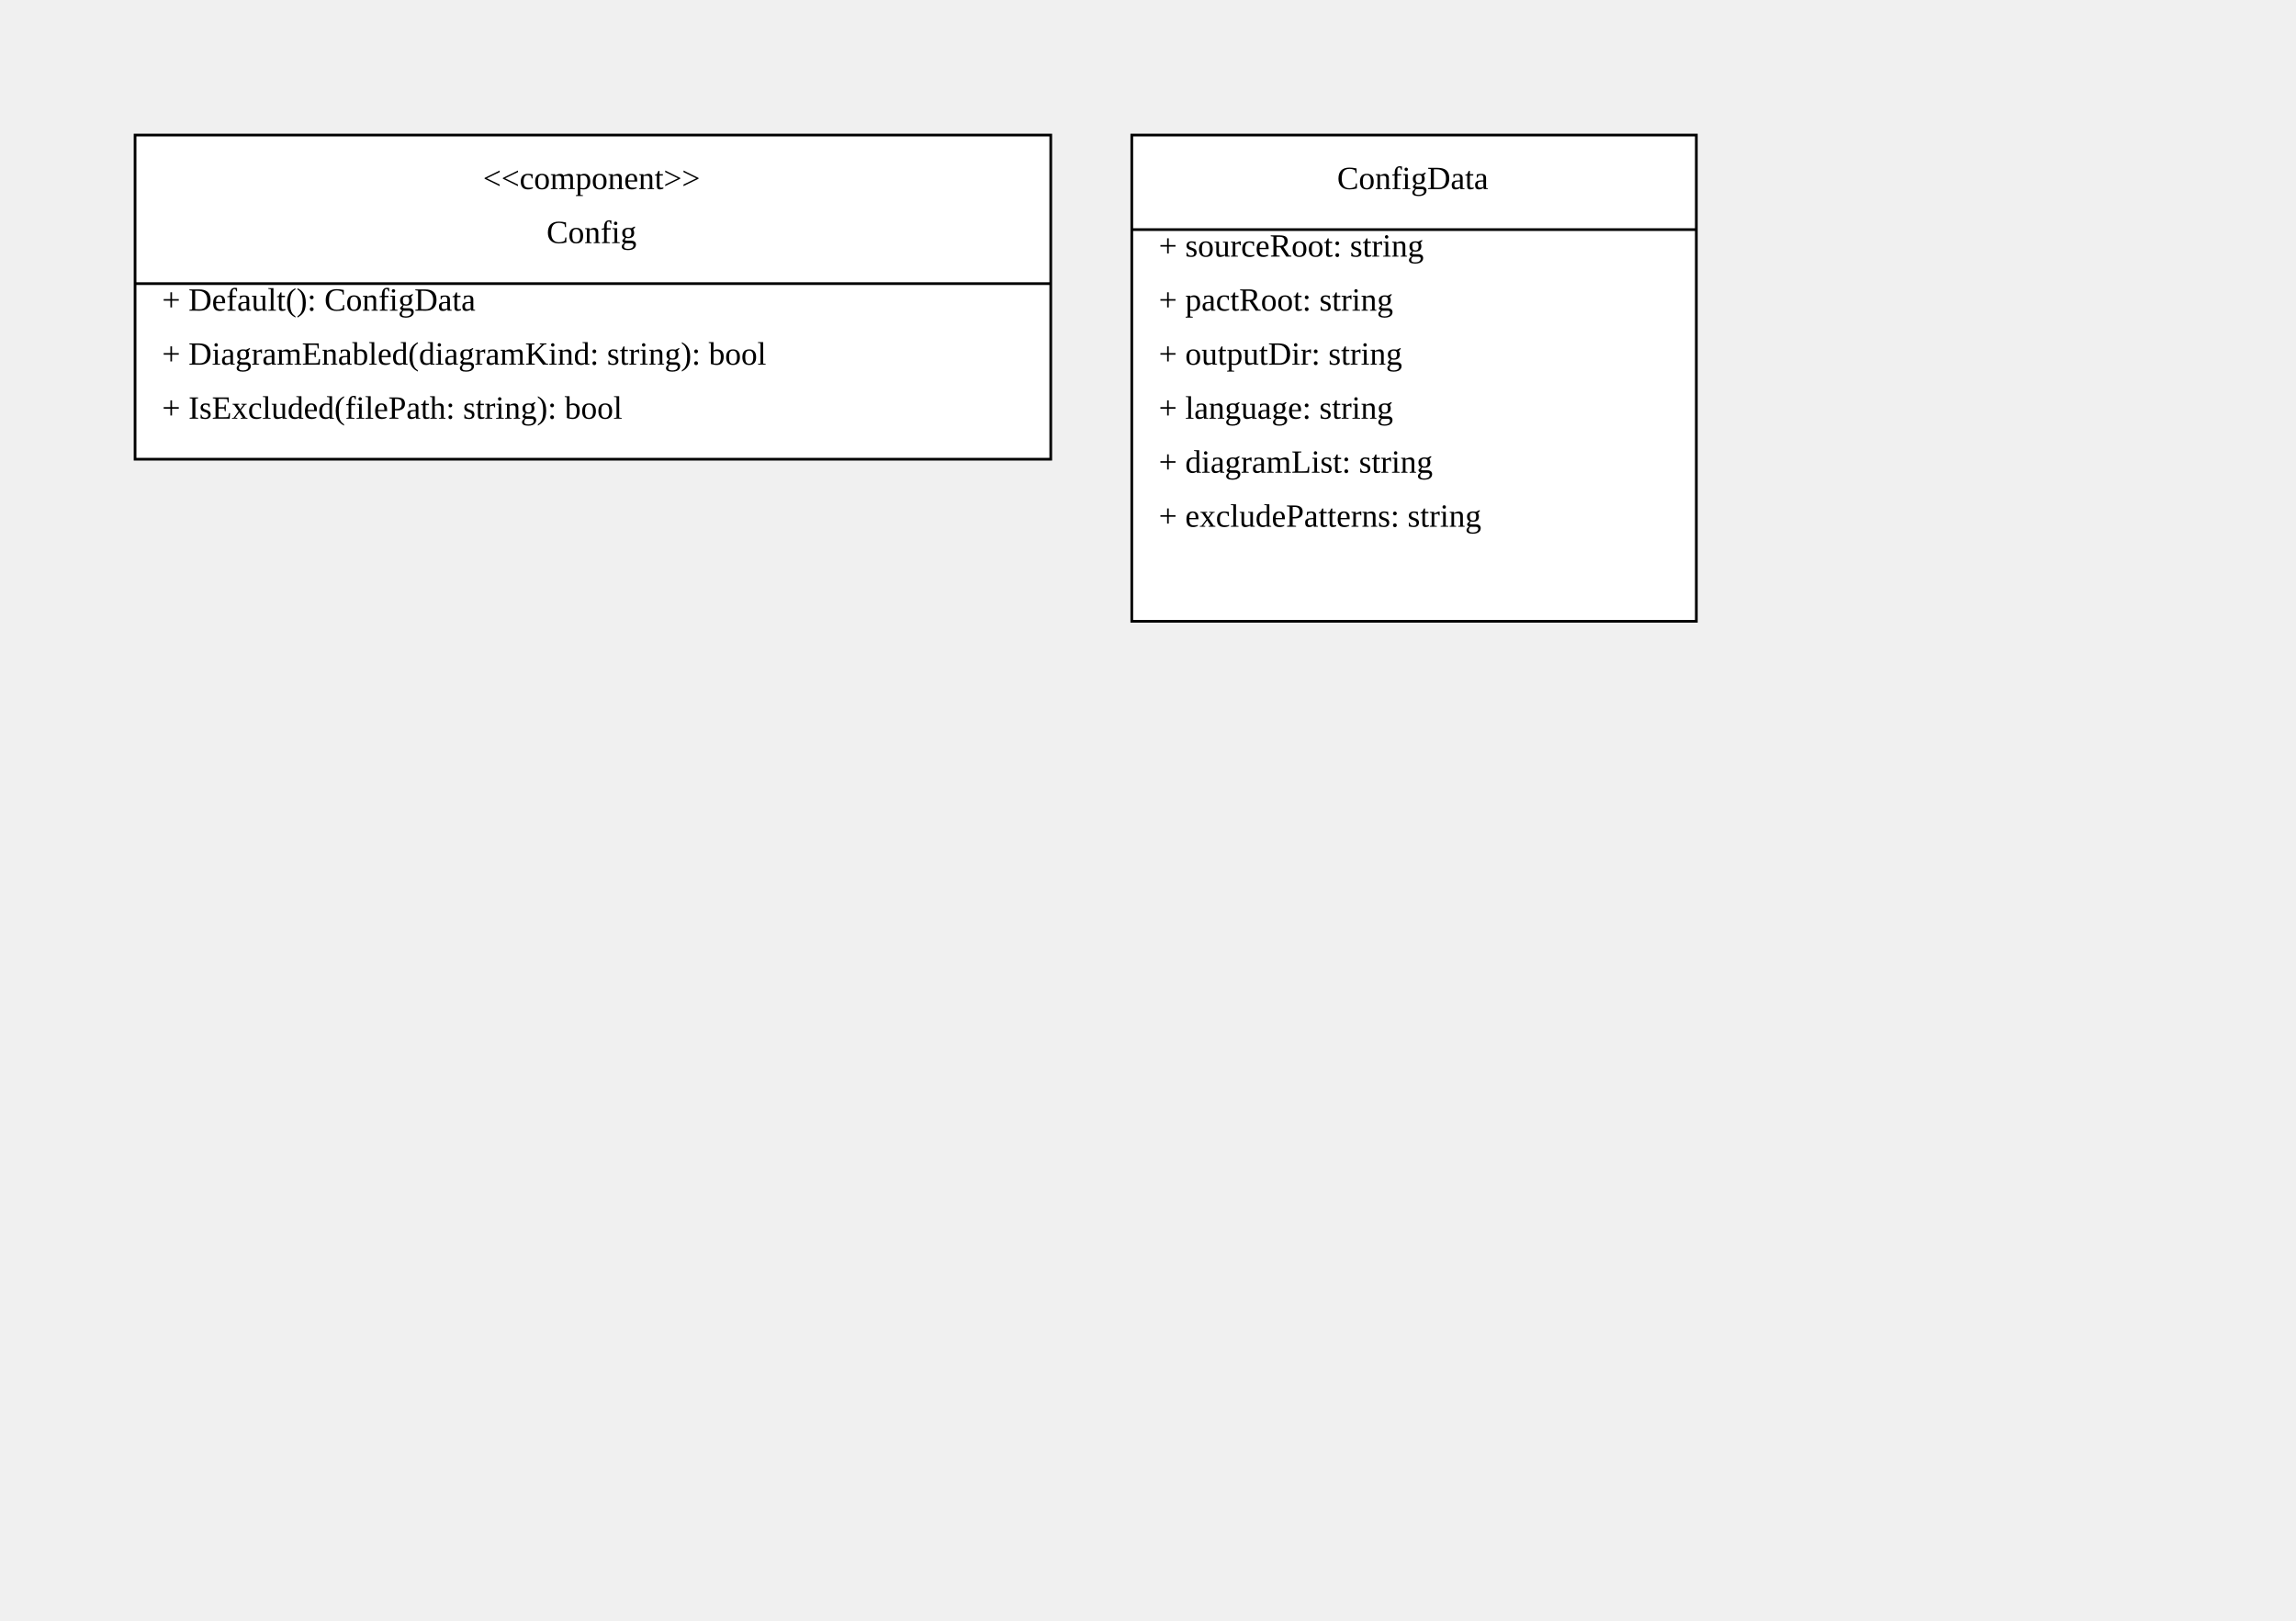
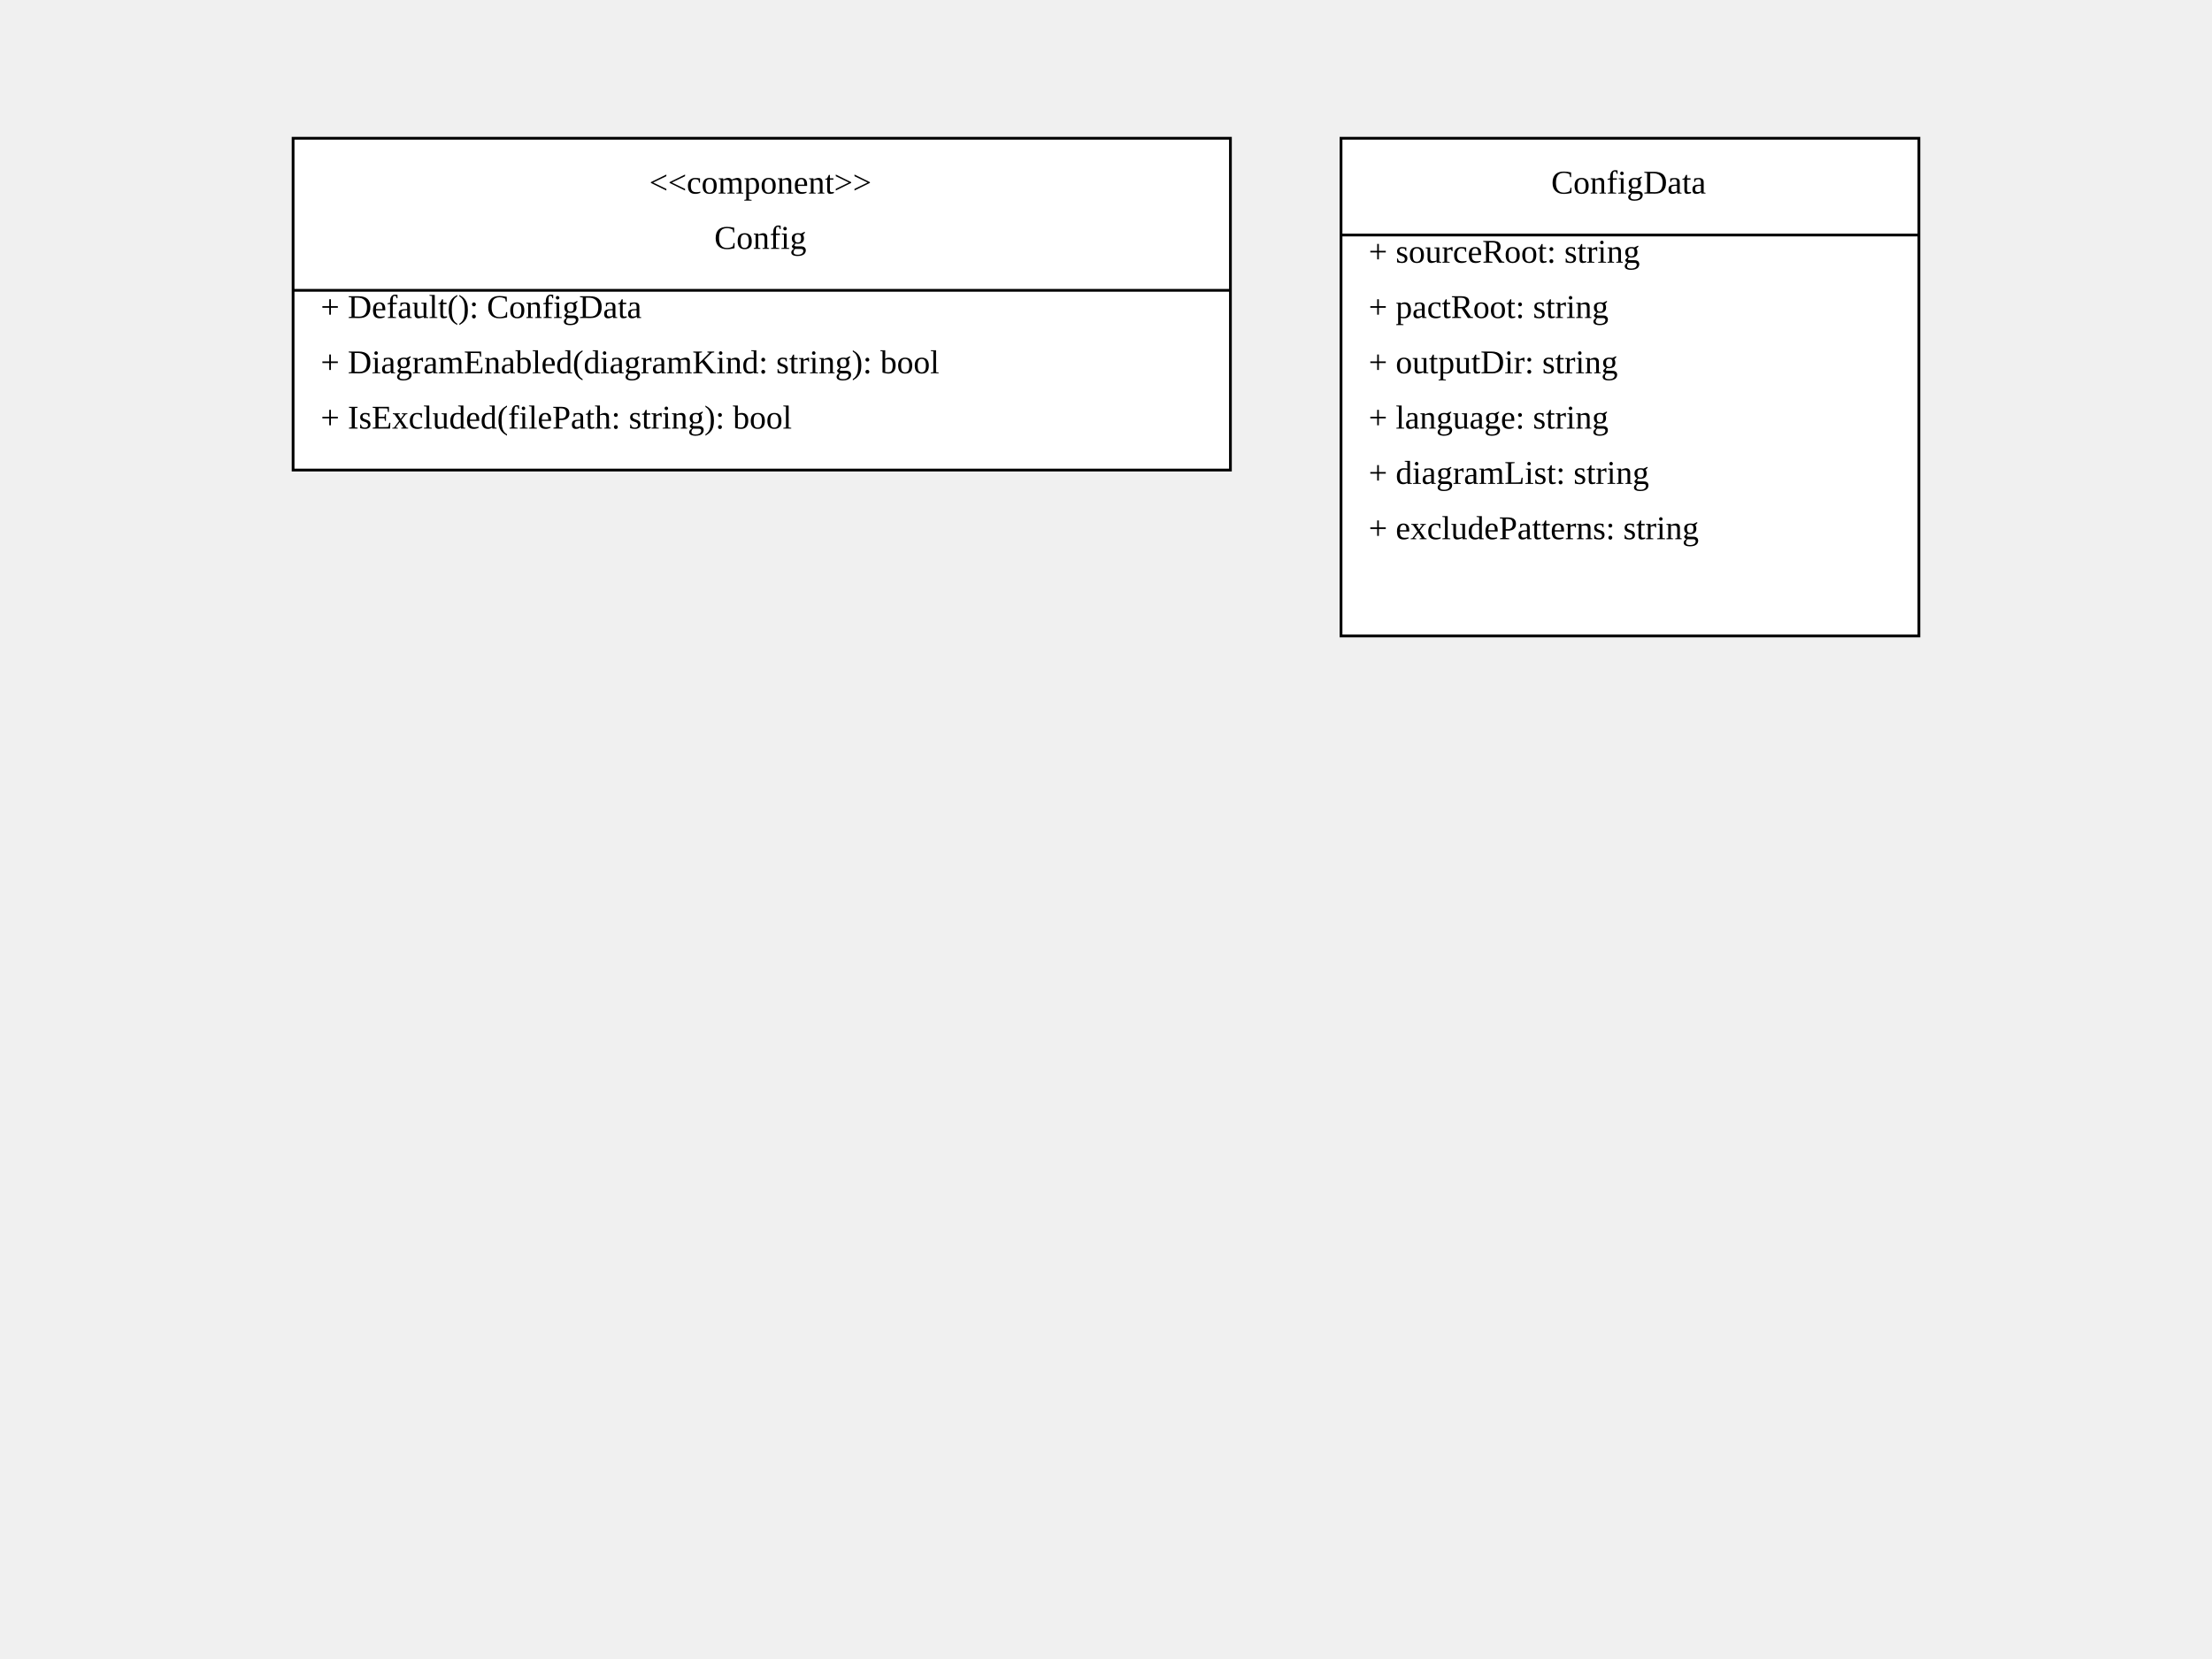
- <svg xmlns="http://www.w3.org/2000/svg" viewBox="0 0 850 600" width="850" height="600">
-   <rect x="50" y="50" width="339" height="120" fill="#fff" stroke="#000" stroke-width="1" />
-   <text x="219" y="70" text-anchor="middle">&lt;&lt;component&gt;&gt;</text>
-   <text x="219" y="90" text-anchor="middle">Config</text>
-   <line x1="50" y1="105" x2="389" y2="105" stroke="#000" />
-   <text x="60" y="115">+ Default(): ConfigData</text>
-   <text x="60" y="135">+ DiagramEnabled(diagramKind: string): bool</text>
-   <text x="60" y="155">+ IsExcluded(filePath: string): bool</text>
-   <rect x="419" y="50" width="209" height="180" fill="#fff" stroke="#000" stroke-width="1" />
-   <text x="523" y="70" text-anchor="middle">ConfigData</text>
-   <line x1="419" y1="85" x2="628" y2="85" stroke="#000" />
-   <text x="429" y="95">+ sourceRoot: string</text>
-   <text x="429" y="115">+ pactRoot: string</text>
-   <text x="429" y="135">+ outputDir: string</text>
-   <text x="429" y="155">+ language: string</text>
-   <text x="429" y="175">+ diagramList: string</text>
-   <text x="429" y="195">+ excludePatterns: string</text>
+ <svg xmlns="http://www.w3.org/2000/svg" viewBox="0 0 800 600" width="800" height="600">
+   <rect x="106" y="50" width="339" height="120" fill="#fff" stroke="#000" stroke-width="1" />
+   <text x="275" y="70" text-anchor="middle">&lt;&lt;component&gt;&gt;</text>
+   <text x="275" y="90" text-anchor="middle">Config</text>
+   <line x1="106" y1="105" x2="445" y2="105" stroke="#000" />
+   <text x="116" y="115">+ Default(): ConfigData</text>
+   <text x="116" y="135">+ DiagramEnabled(diagramKind: string): bool</text>
+   <text x="116" y="155">+ IsExcluded(filePath: string): bool</text>
+   <rect x="485" y="50" width="209" height="180" fill="#fff" stroke="#000" stroke-width="1" />
+   <text x="589" y="70" text-anchor="middle">ConfigData</text>
+   <line x1="485" y1="85" x2="694" y2="85" stroke="#000" />
+   <text x="495" y="95">+ sourceRoot: string</text>
+   <text x="495" y="115">+ pactRoot: string</text>
+   <text x="495" y="135">+ outputDir: string</text>
+   <text x="495" y="155">+ language: string</text>
+   <text x="495" y="175">+ diagramList: string</text>
+   <text x="495" y="195">+ excludePatterns: string</text>
</svg>
